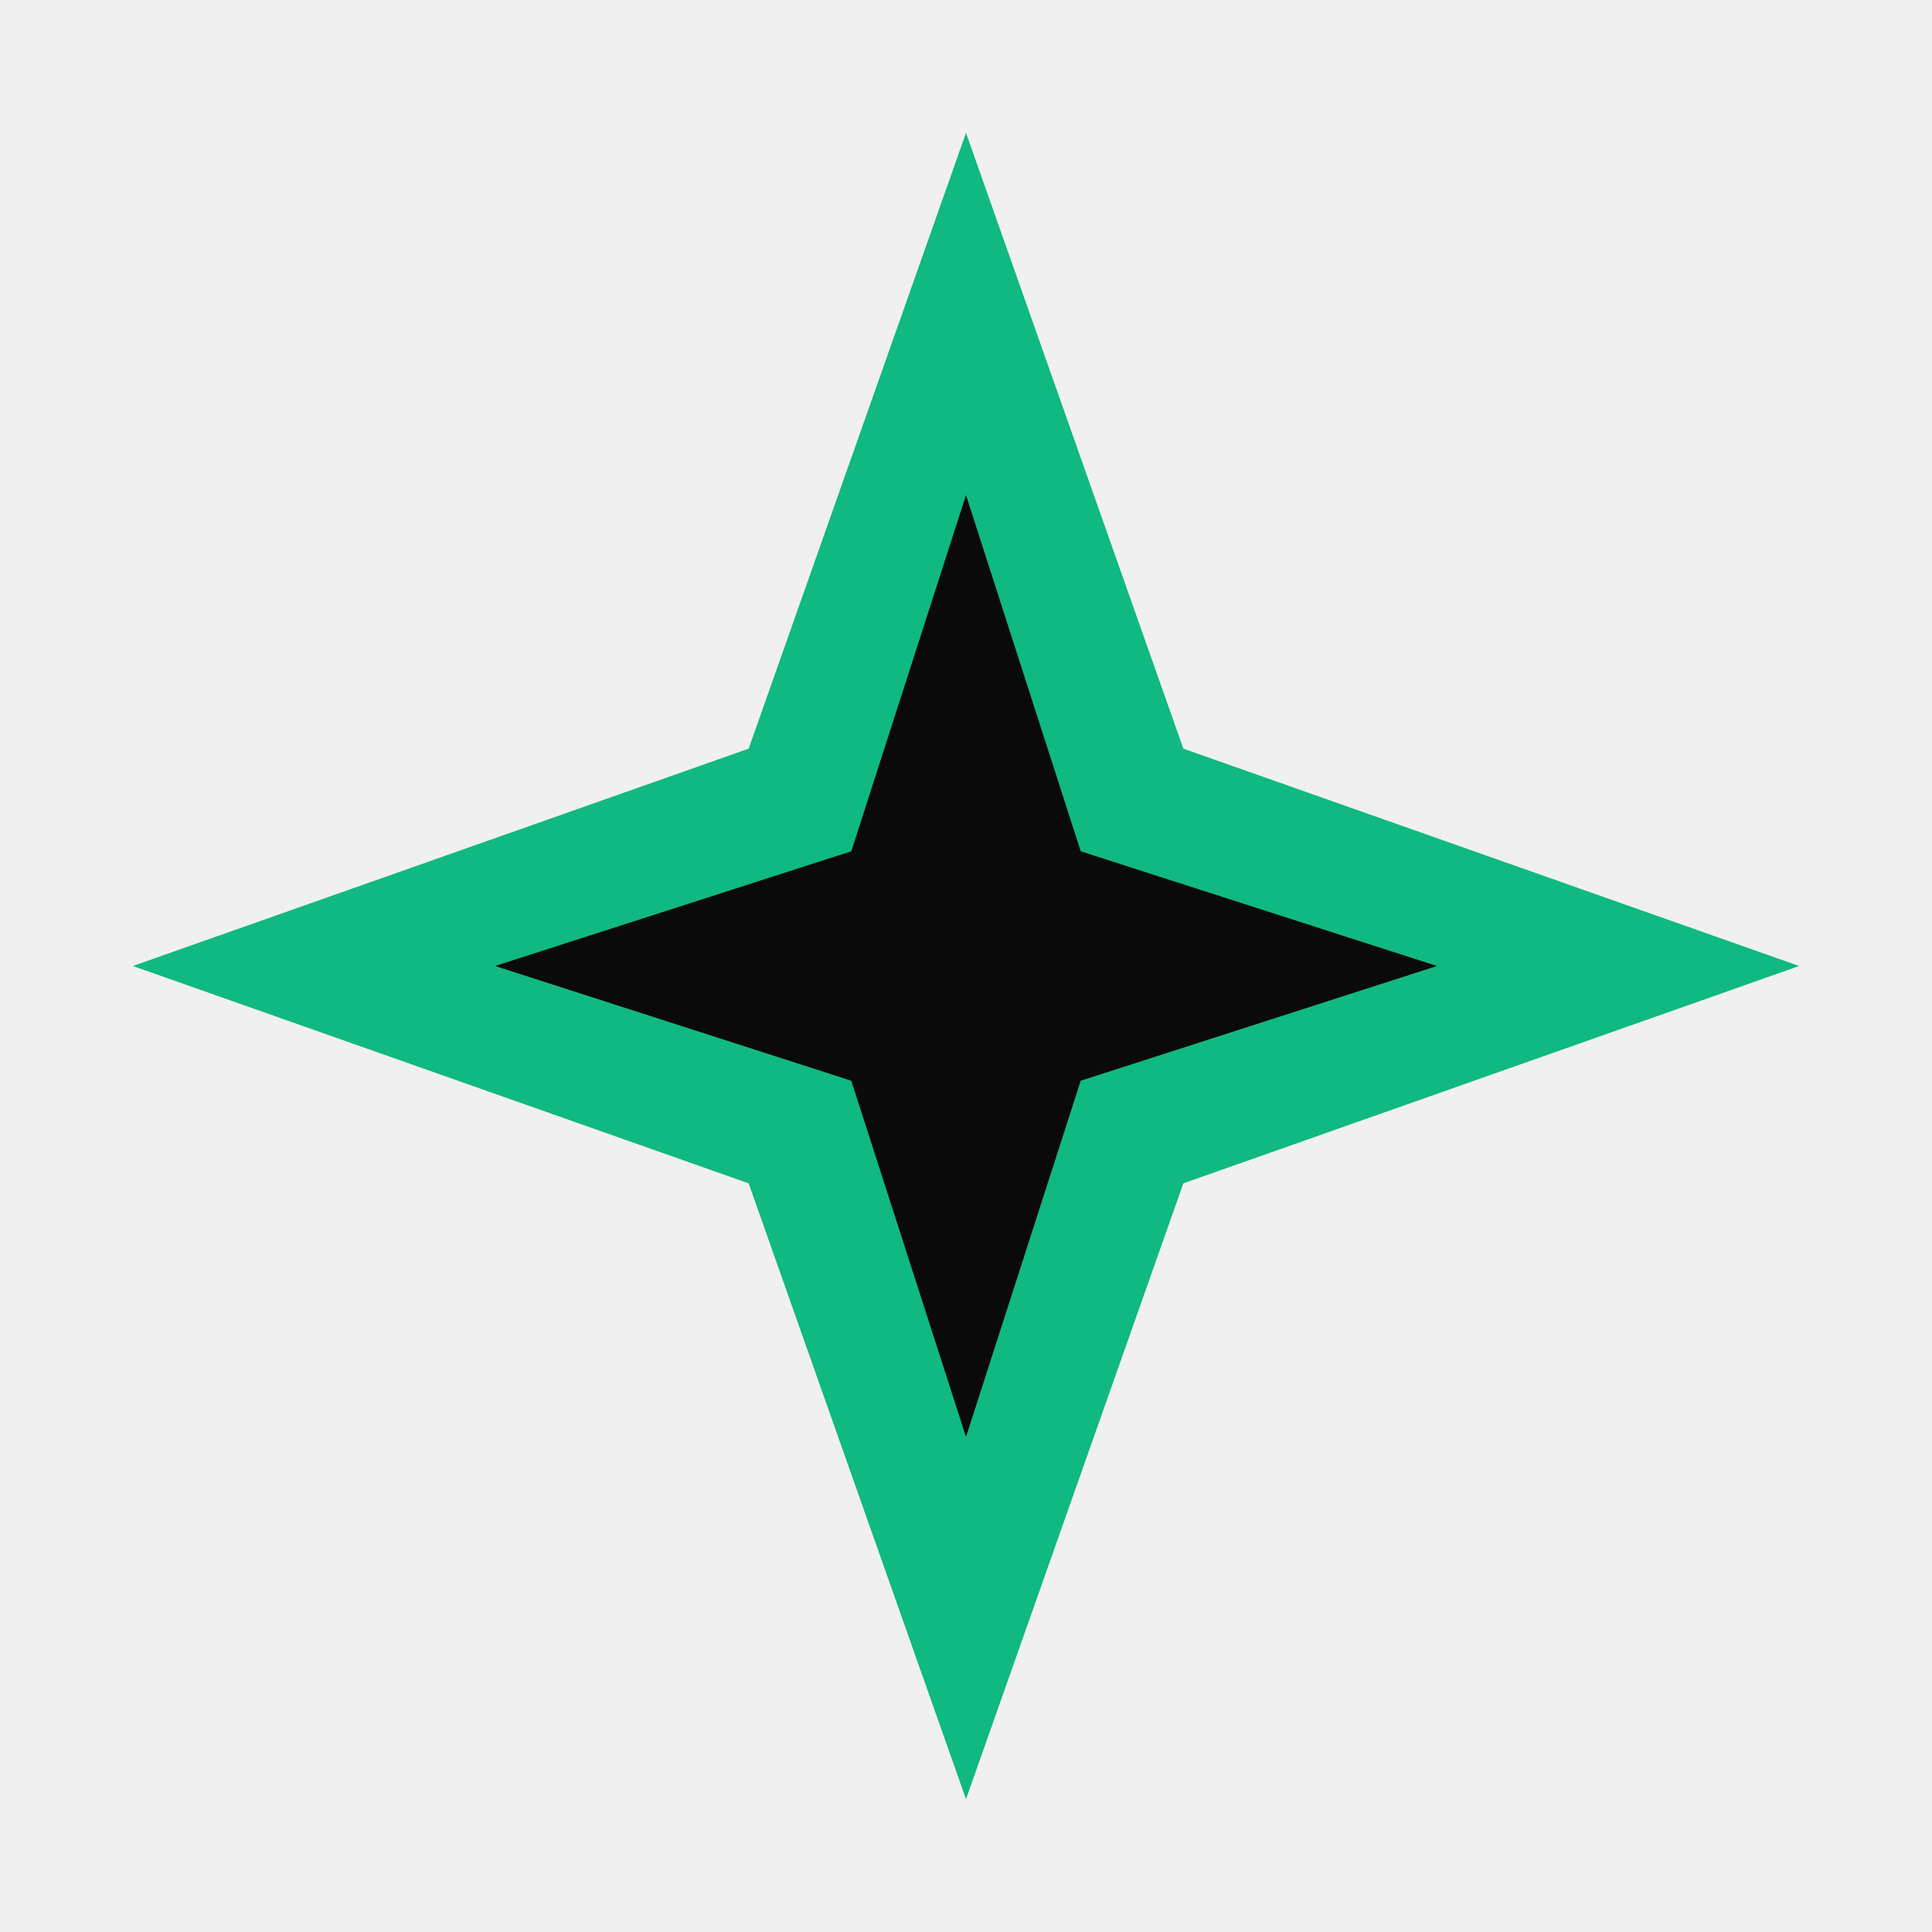
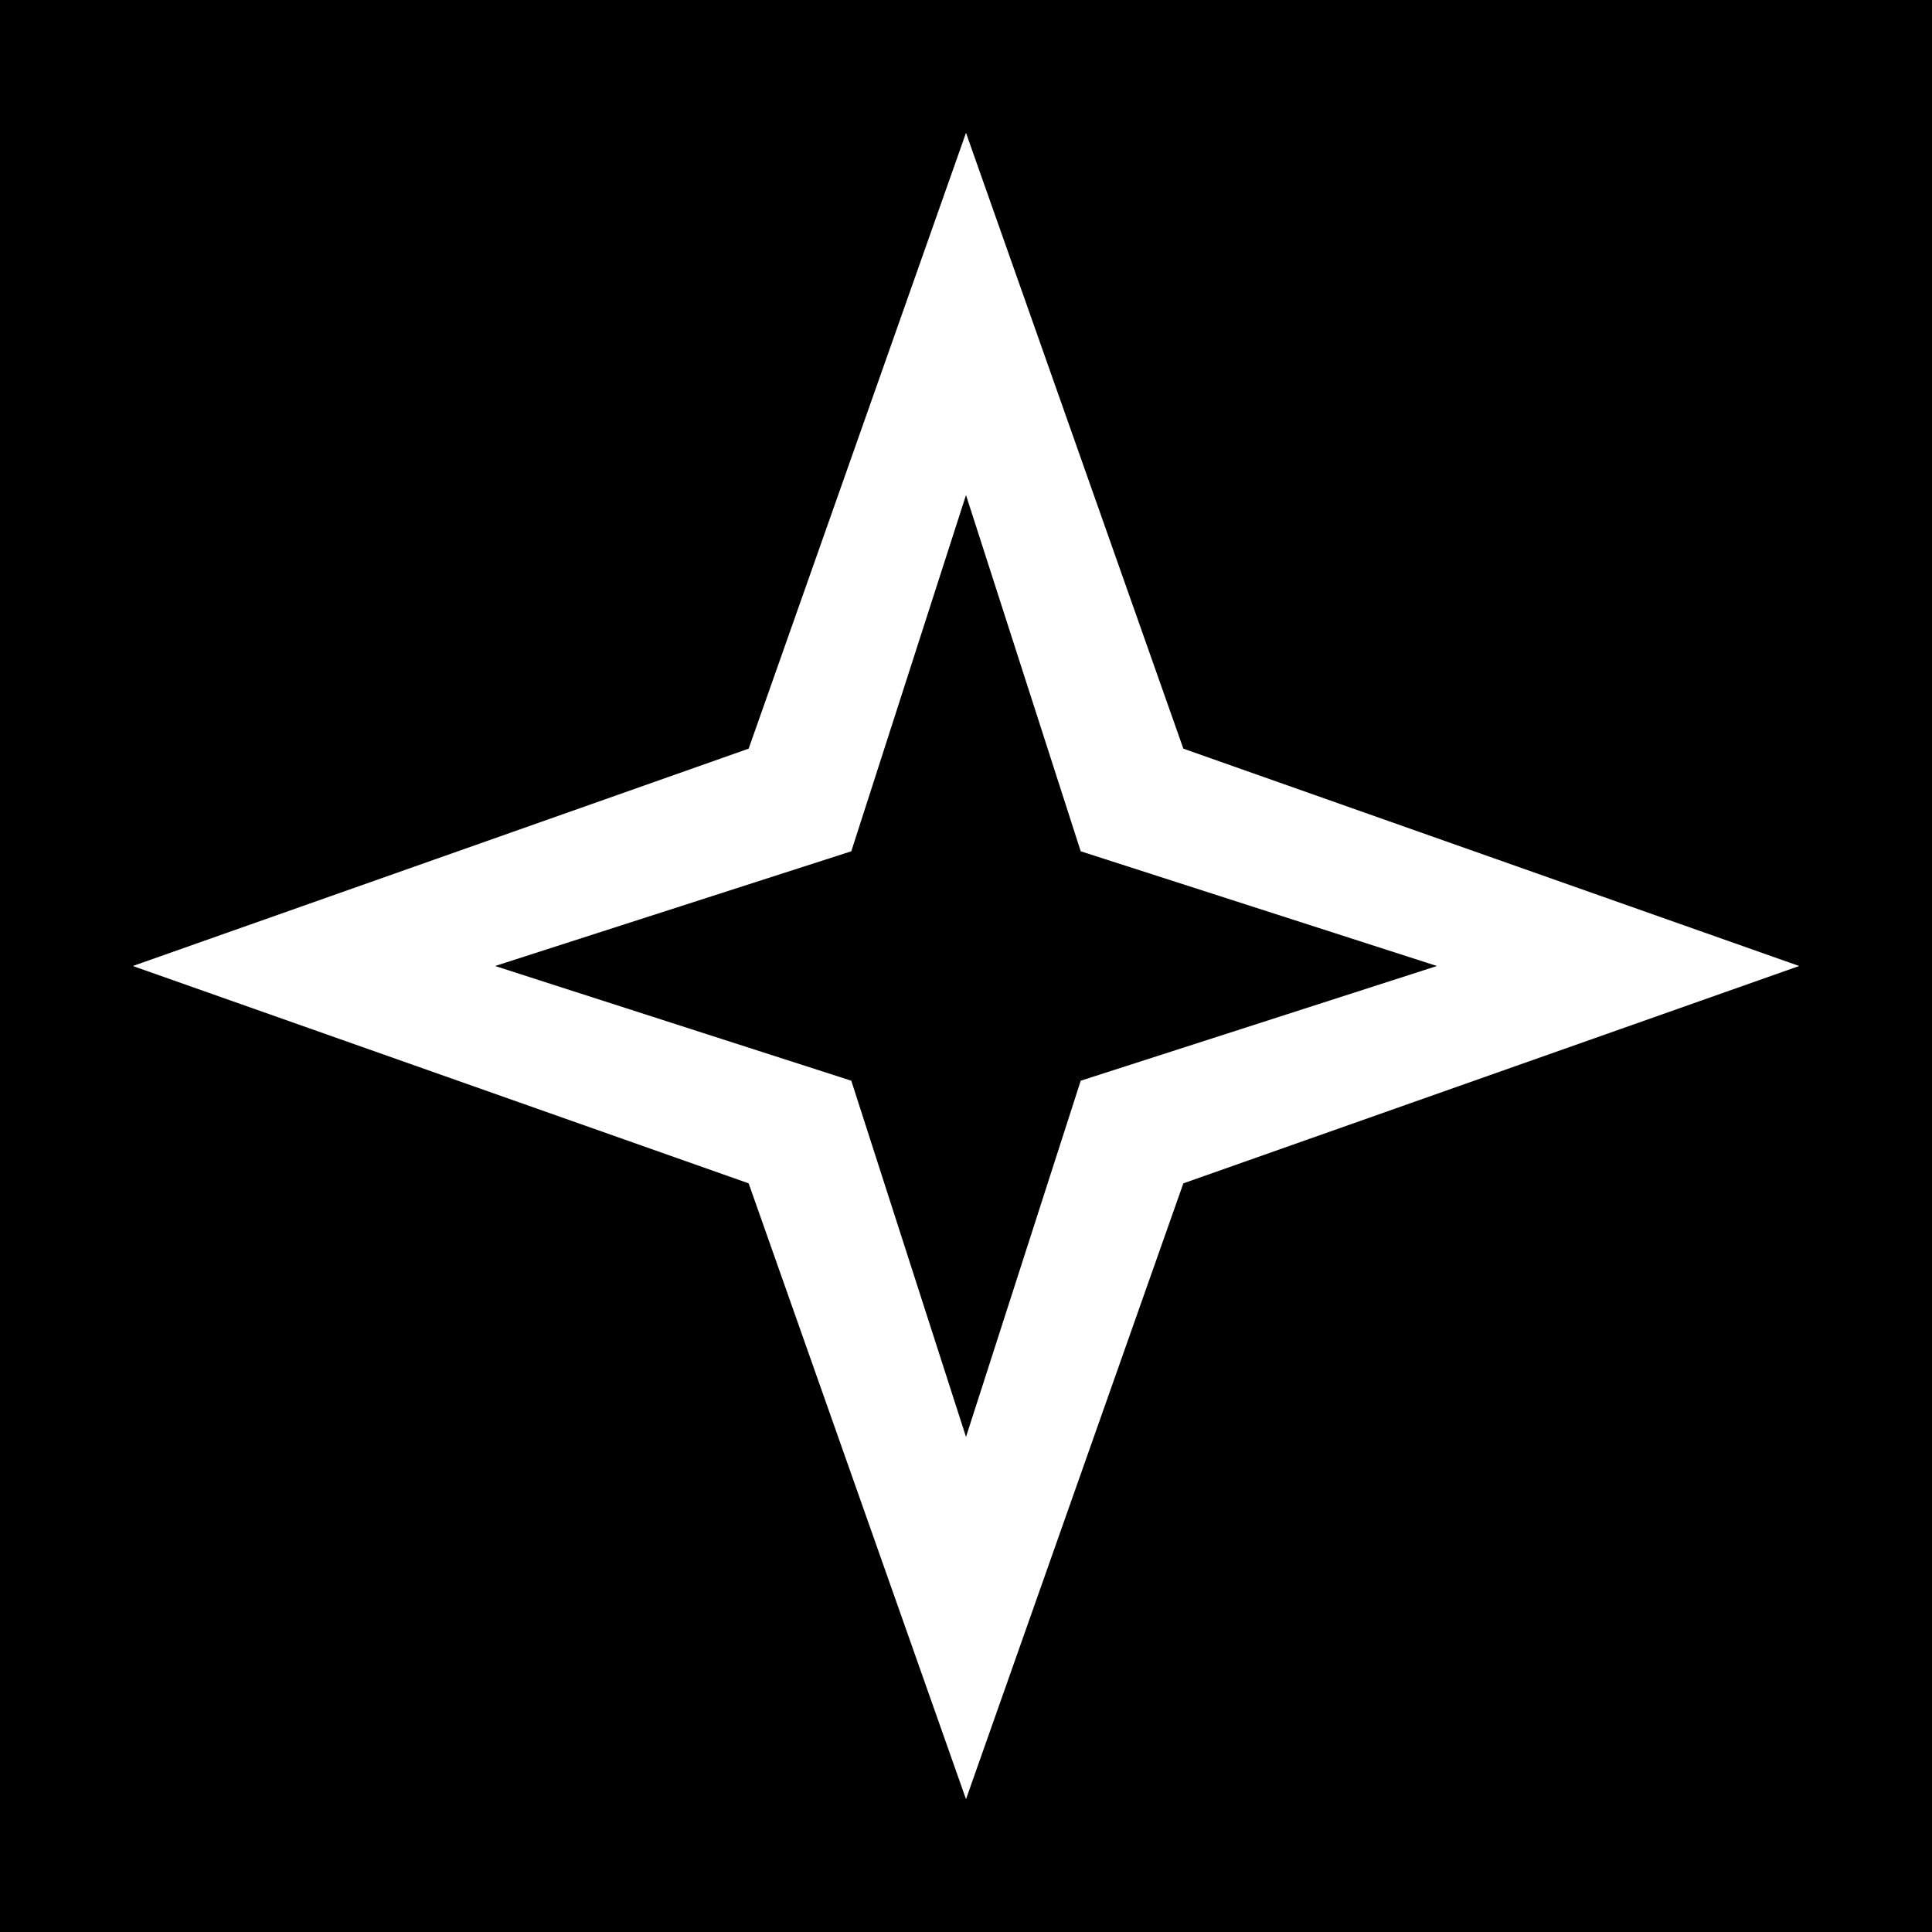
<svg xmlns="http://www.w3.org/2000/svg" viewBox="0 0 32 32" fill="none">
-   <path d="M16 2.2 19.6 12.4 29.8 16 19.6 19.6 16 29.8 12.4 19.6 2.2 16 12.4 12.4 16 2.2Z" fill="#10b981" />
-   <path d="M16 8.2 17.9 14.1 23.8 16 17.9 17.9 16 23.8 14.1 17.9 8.2 16 14.1 14.1 16 8.2Z" fill="#0a0a0a" />
+   <rect width="32" height="32" fill="#000" />
+   <path d="M16 2.2 19.6 12.4 29.8 16 19.6 19.6 16 29.8 12.4 19.6 2.2 16 12.4 12.4 16 2.2Z" fill="#fff" />
+   <path d="M16 8.2 17.9 14.1 23.8 16 17.9 17.9 16 23.8 14.1 17.9 8.2 16 14.1 14.1 16 8.2Z" fill="#000" />
</svg>
